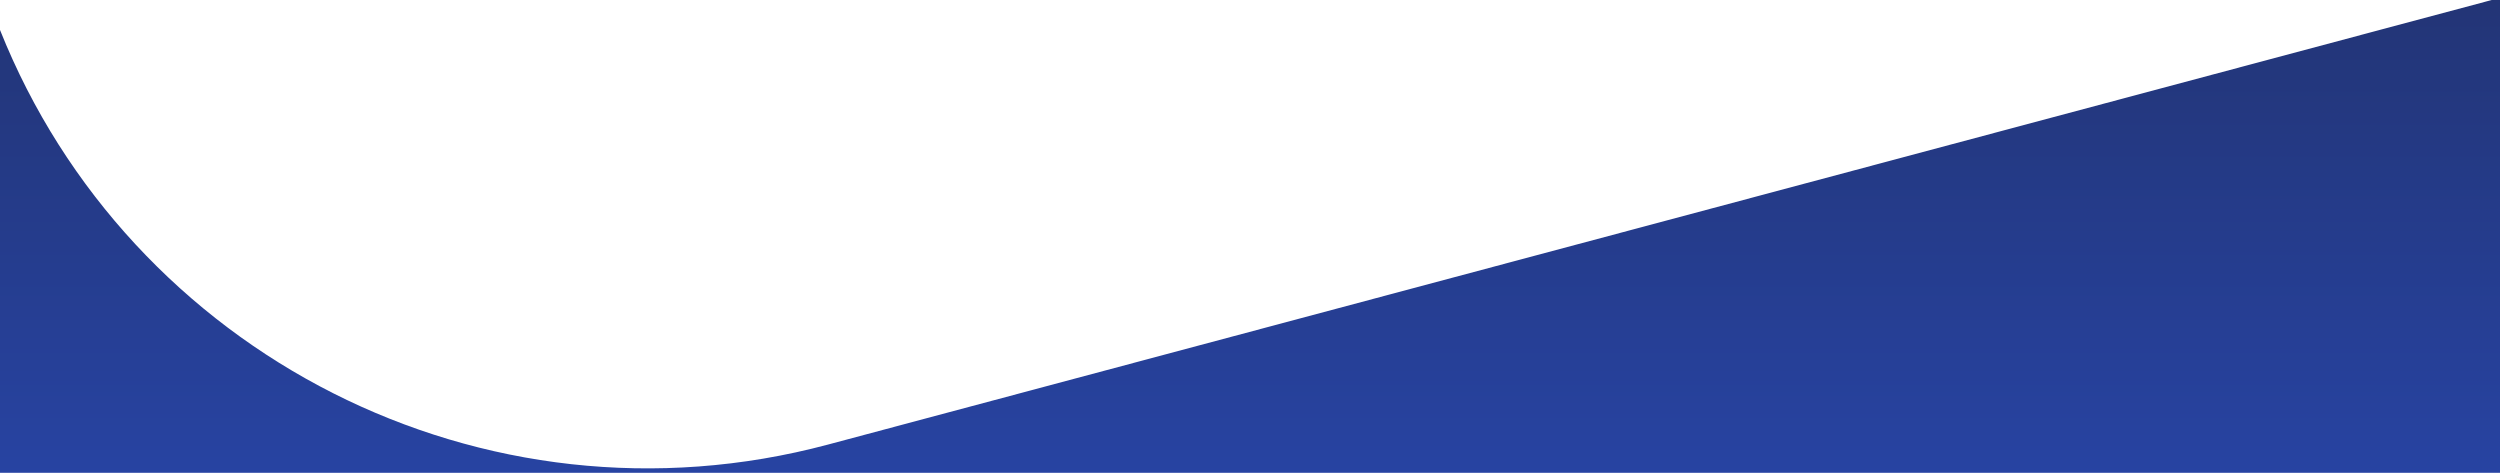
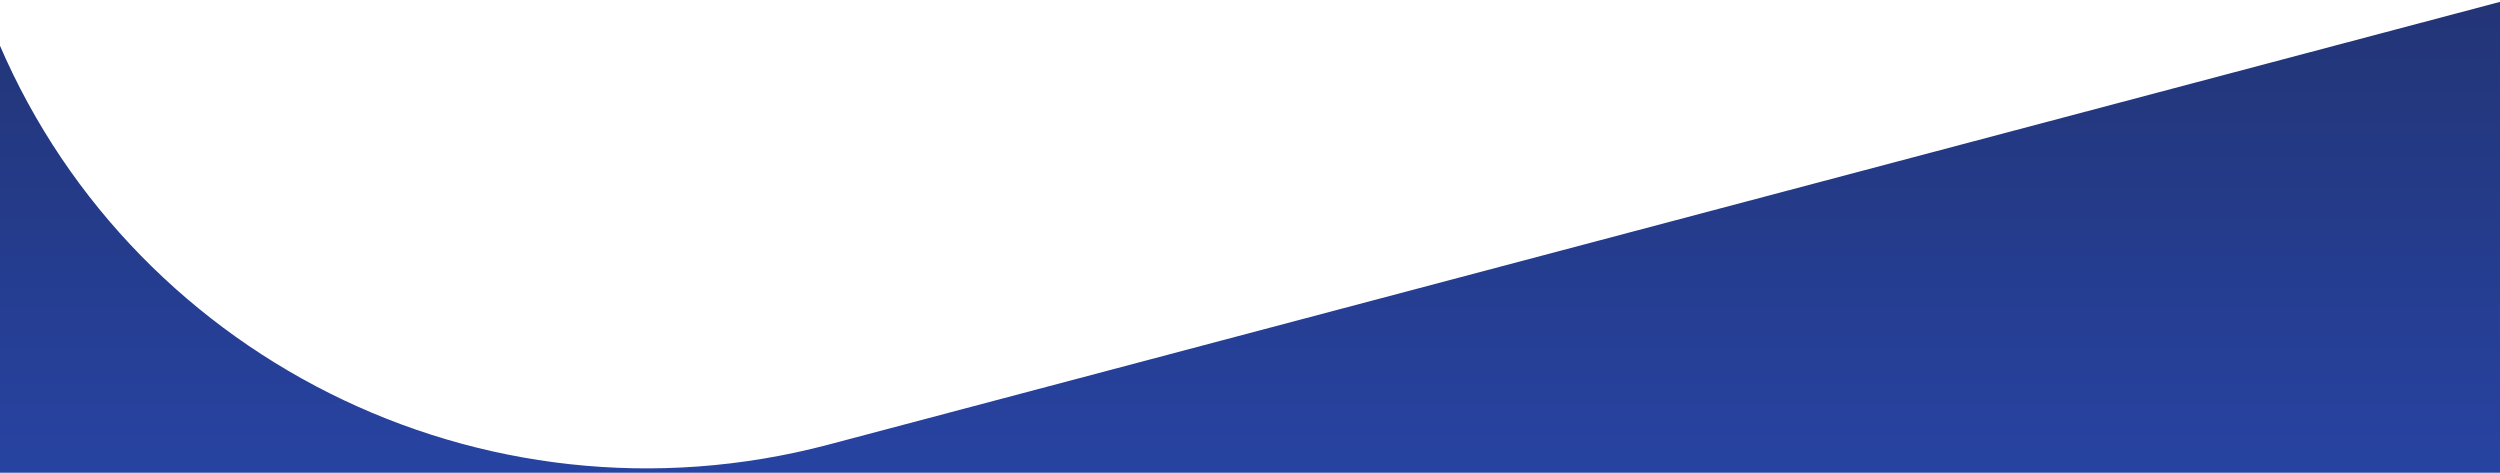
<svg xmlns="http://www.w3.org/2000/svg" xmlns:xlink="http://www.w3.org/1999/xlink" width="1920" height="363.07" viewBox="0 0 1920 363.07" version="1.1" id="svg5112">
  <defs id="defs5108">
    <linearGradient id="a" x1="921.45" x2="921.45" y1="471.304" y2="1512.746" gradientTransform="matrix(1.041836,0,0,0.959844,0,-494)" gradientUnits="userSpaceOnUse">
      <stop offset="0%" stop-color="#223371" id="stop5103" />
      <stop offset="100%" stop-color="#2F5BEA" id="stop5105" />
    </linearGradient>
-     <linearGradient xlink:href="#a" id="linearGradient5731" gradientUnits="userSpaceOnUse" gradientTransform="matrix(1.041836,0,0,0.959844,0,-494)" x1="921.45" y1="471.304" x2="921.45" y2="1512.746" />
-     <linearGradient xlink:href="#a" id="linearGradient5733" gradientUnits="userSpaceOnUse" gradientTransform="matrix(1.041836,0,0,0.959844,0,-494)" x1="921.45" y1="471.304" x2="921.45" y2="1512.746" />
+     <linearGradient xlink:href="#a" id="linearGradient5733" gradientUnits="userSpaceOnUse" gradientTransform="matrix(1.051007,0,0,0.959844,-5.070422,-494)" x1="921.45" y1="471.304" x2="921.45" y2="1512.746" />
    <linearGradient xlink:href="#a" id="linearGradient5735" gradientUnits="userSpaceOnUse" gradientTransform="matrix(1.041836,0,0,0.959844,0,-494)" x1="921.45" y1="471.304" x2="921.45" y2="1512.746" />
  </defs>
-   <path style="fill:url(#linearGradient5731)" clip-path="none" d="M 1920,363.07 H 0 V 958 h 1920 z" id="path5725" />
-   <path style="fill:url(#linearGradient5733)" clip-path="none" d="M 1913.652,0 635.947,341.418 C 370.984,412.22 99.272,271.596 0,23.006 V 363.07 H 1920 V 0 Z" id="path5723" />
+   <path style="fill:url(#linearGradient5733);stroke-width:1.004" clip-path="none" d="M 1925.427,0 636.475,341.418 C 369.18,412.22 95.075,271.596 -5.07,23.006 V 363.07 H 1931.831 V 0 Z" id="path5723" />
  <path style="fill:url(#linearGradient5735)" clip-path="none" d="m 233.545,-810.896 -0.047,0.012 h 0.019 z" id="path5110" />
</svg>
